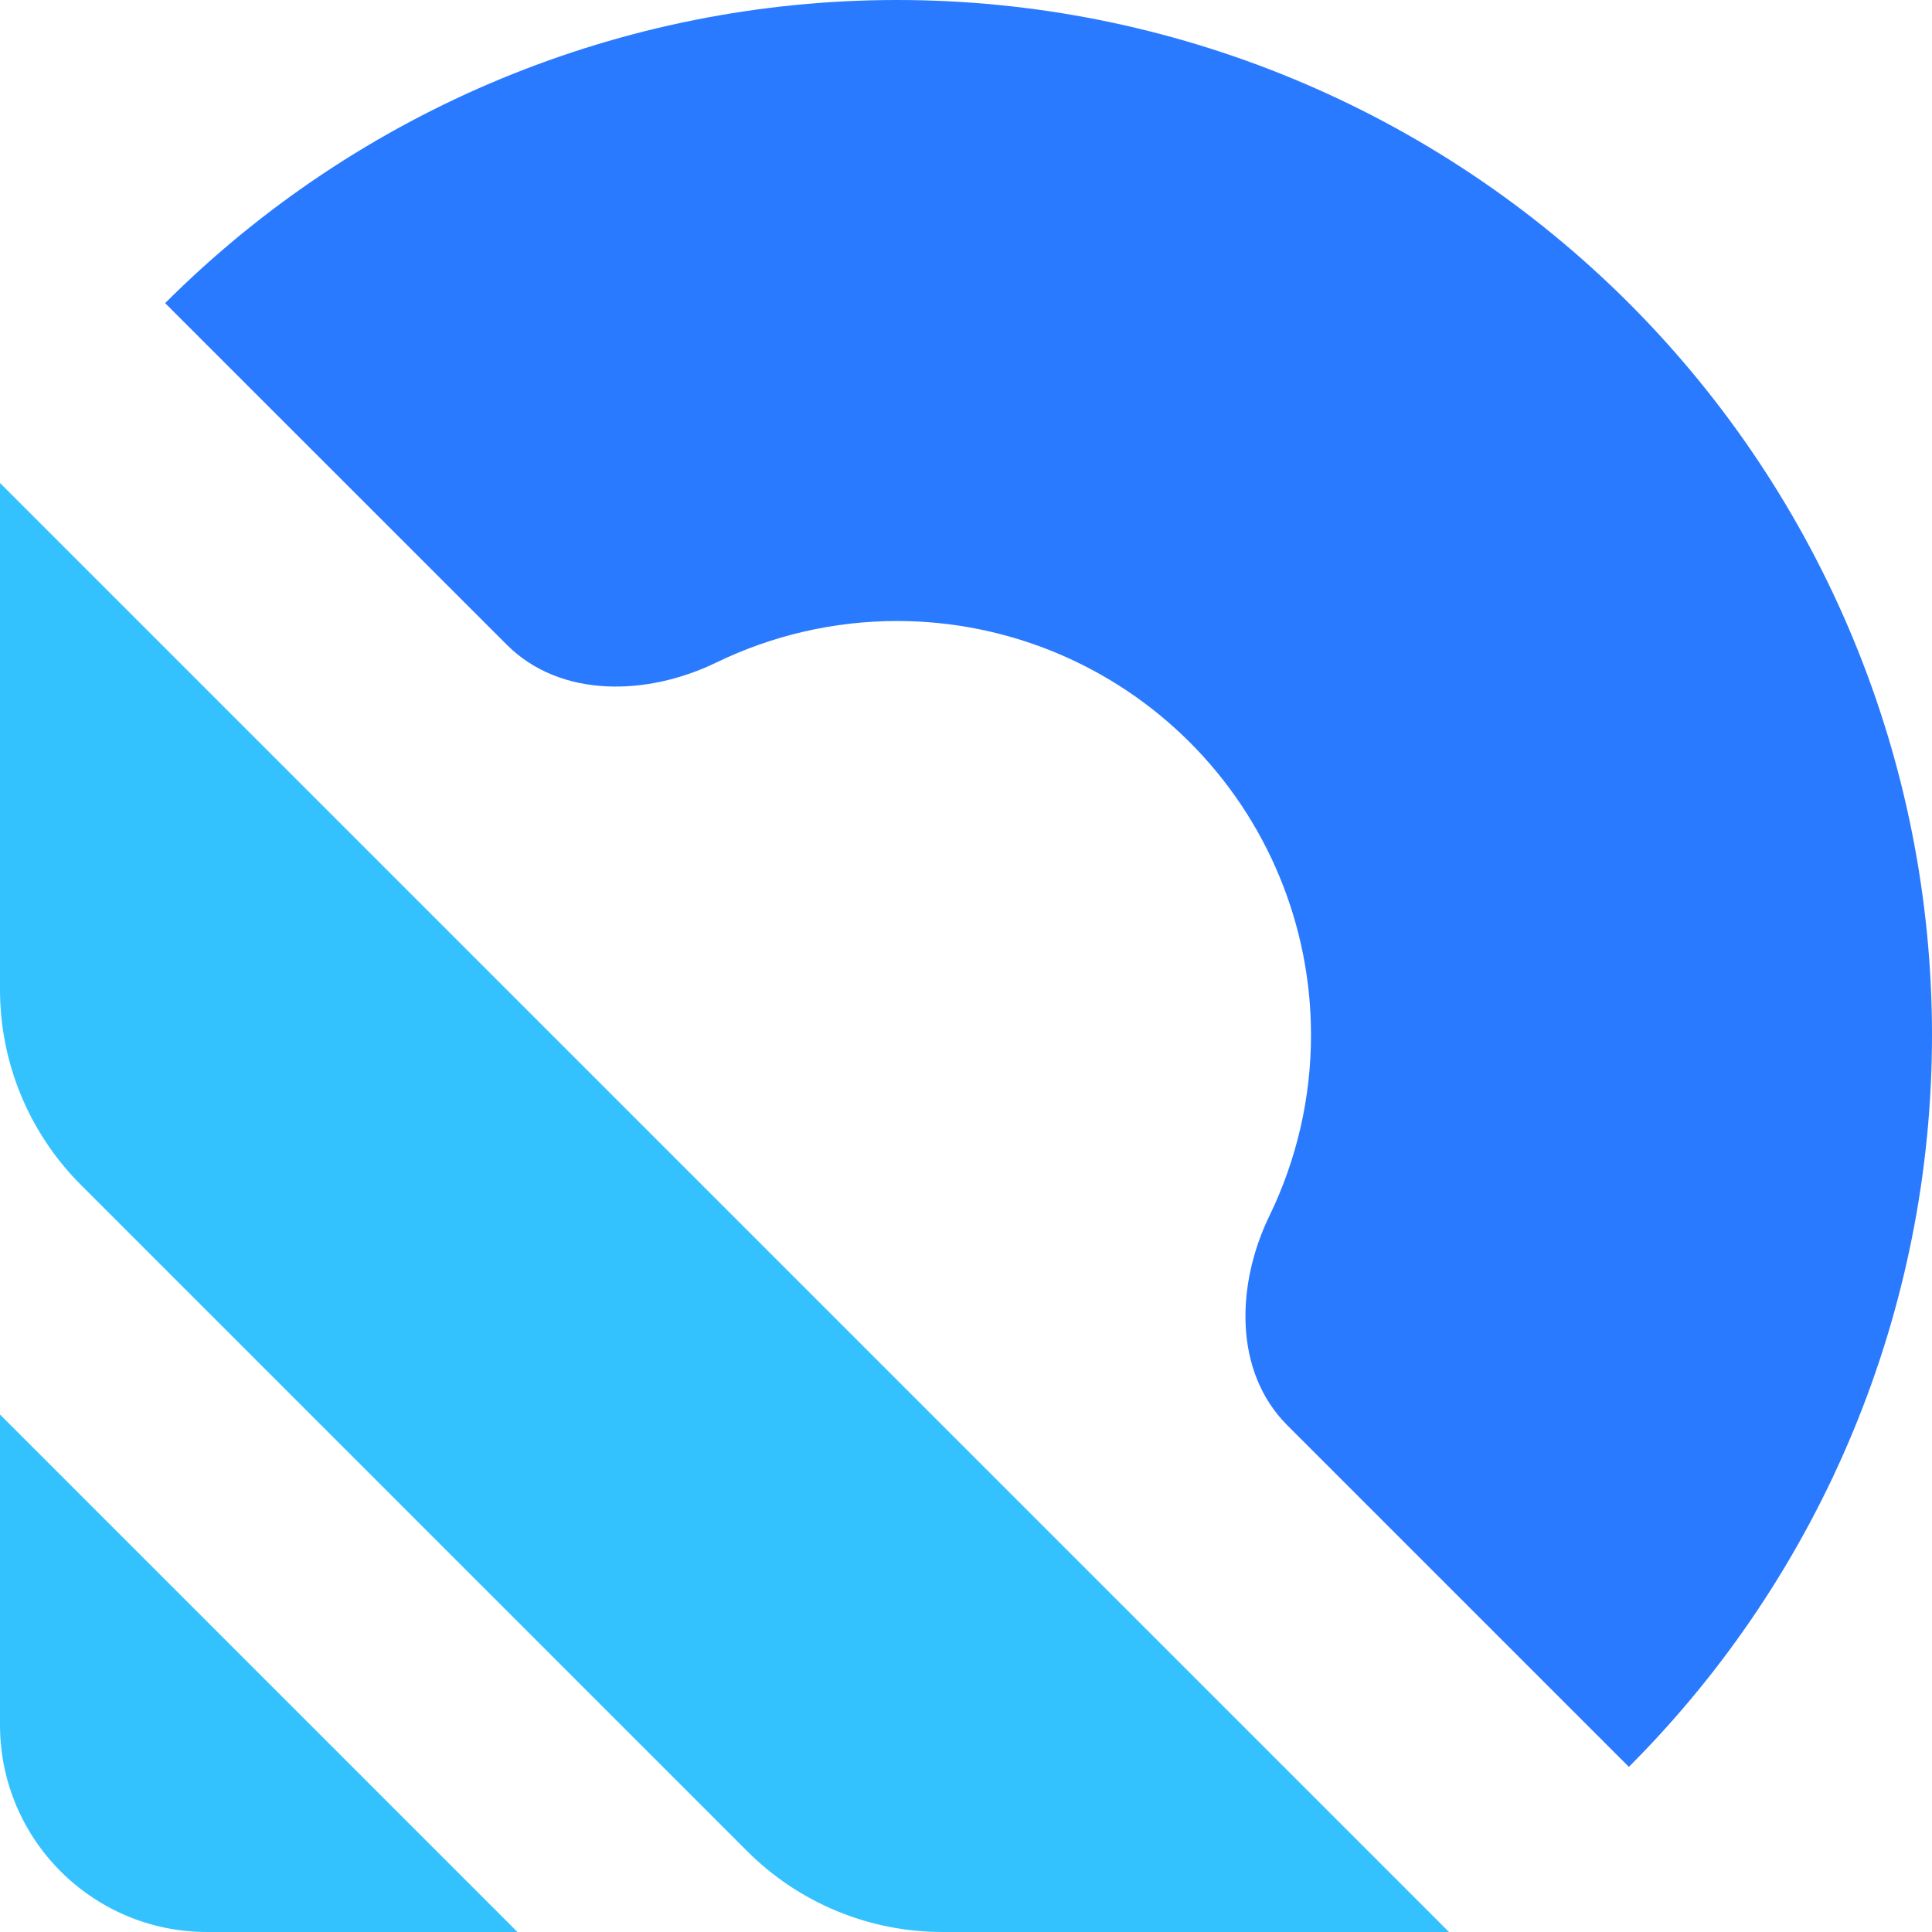
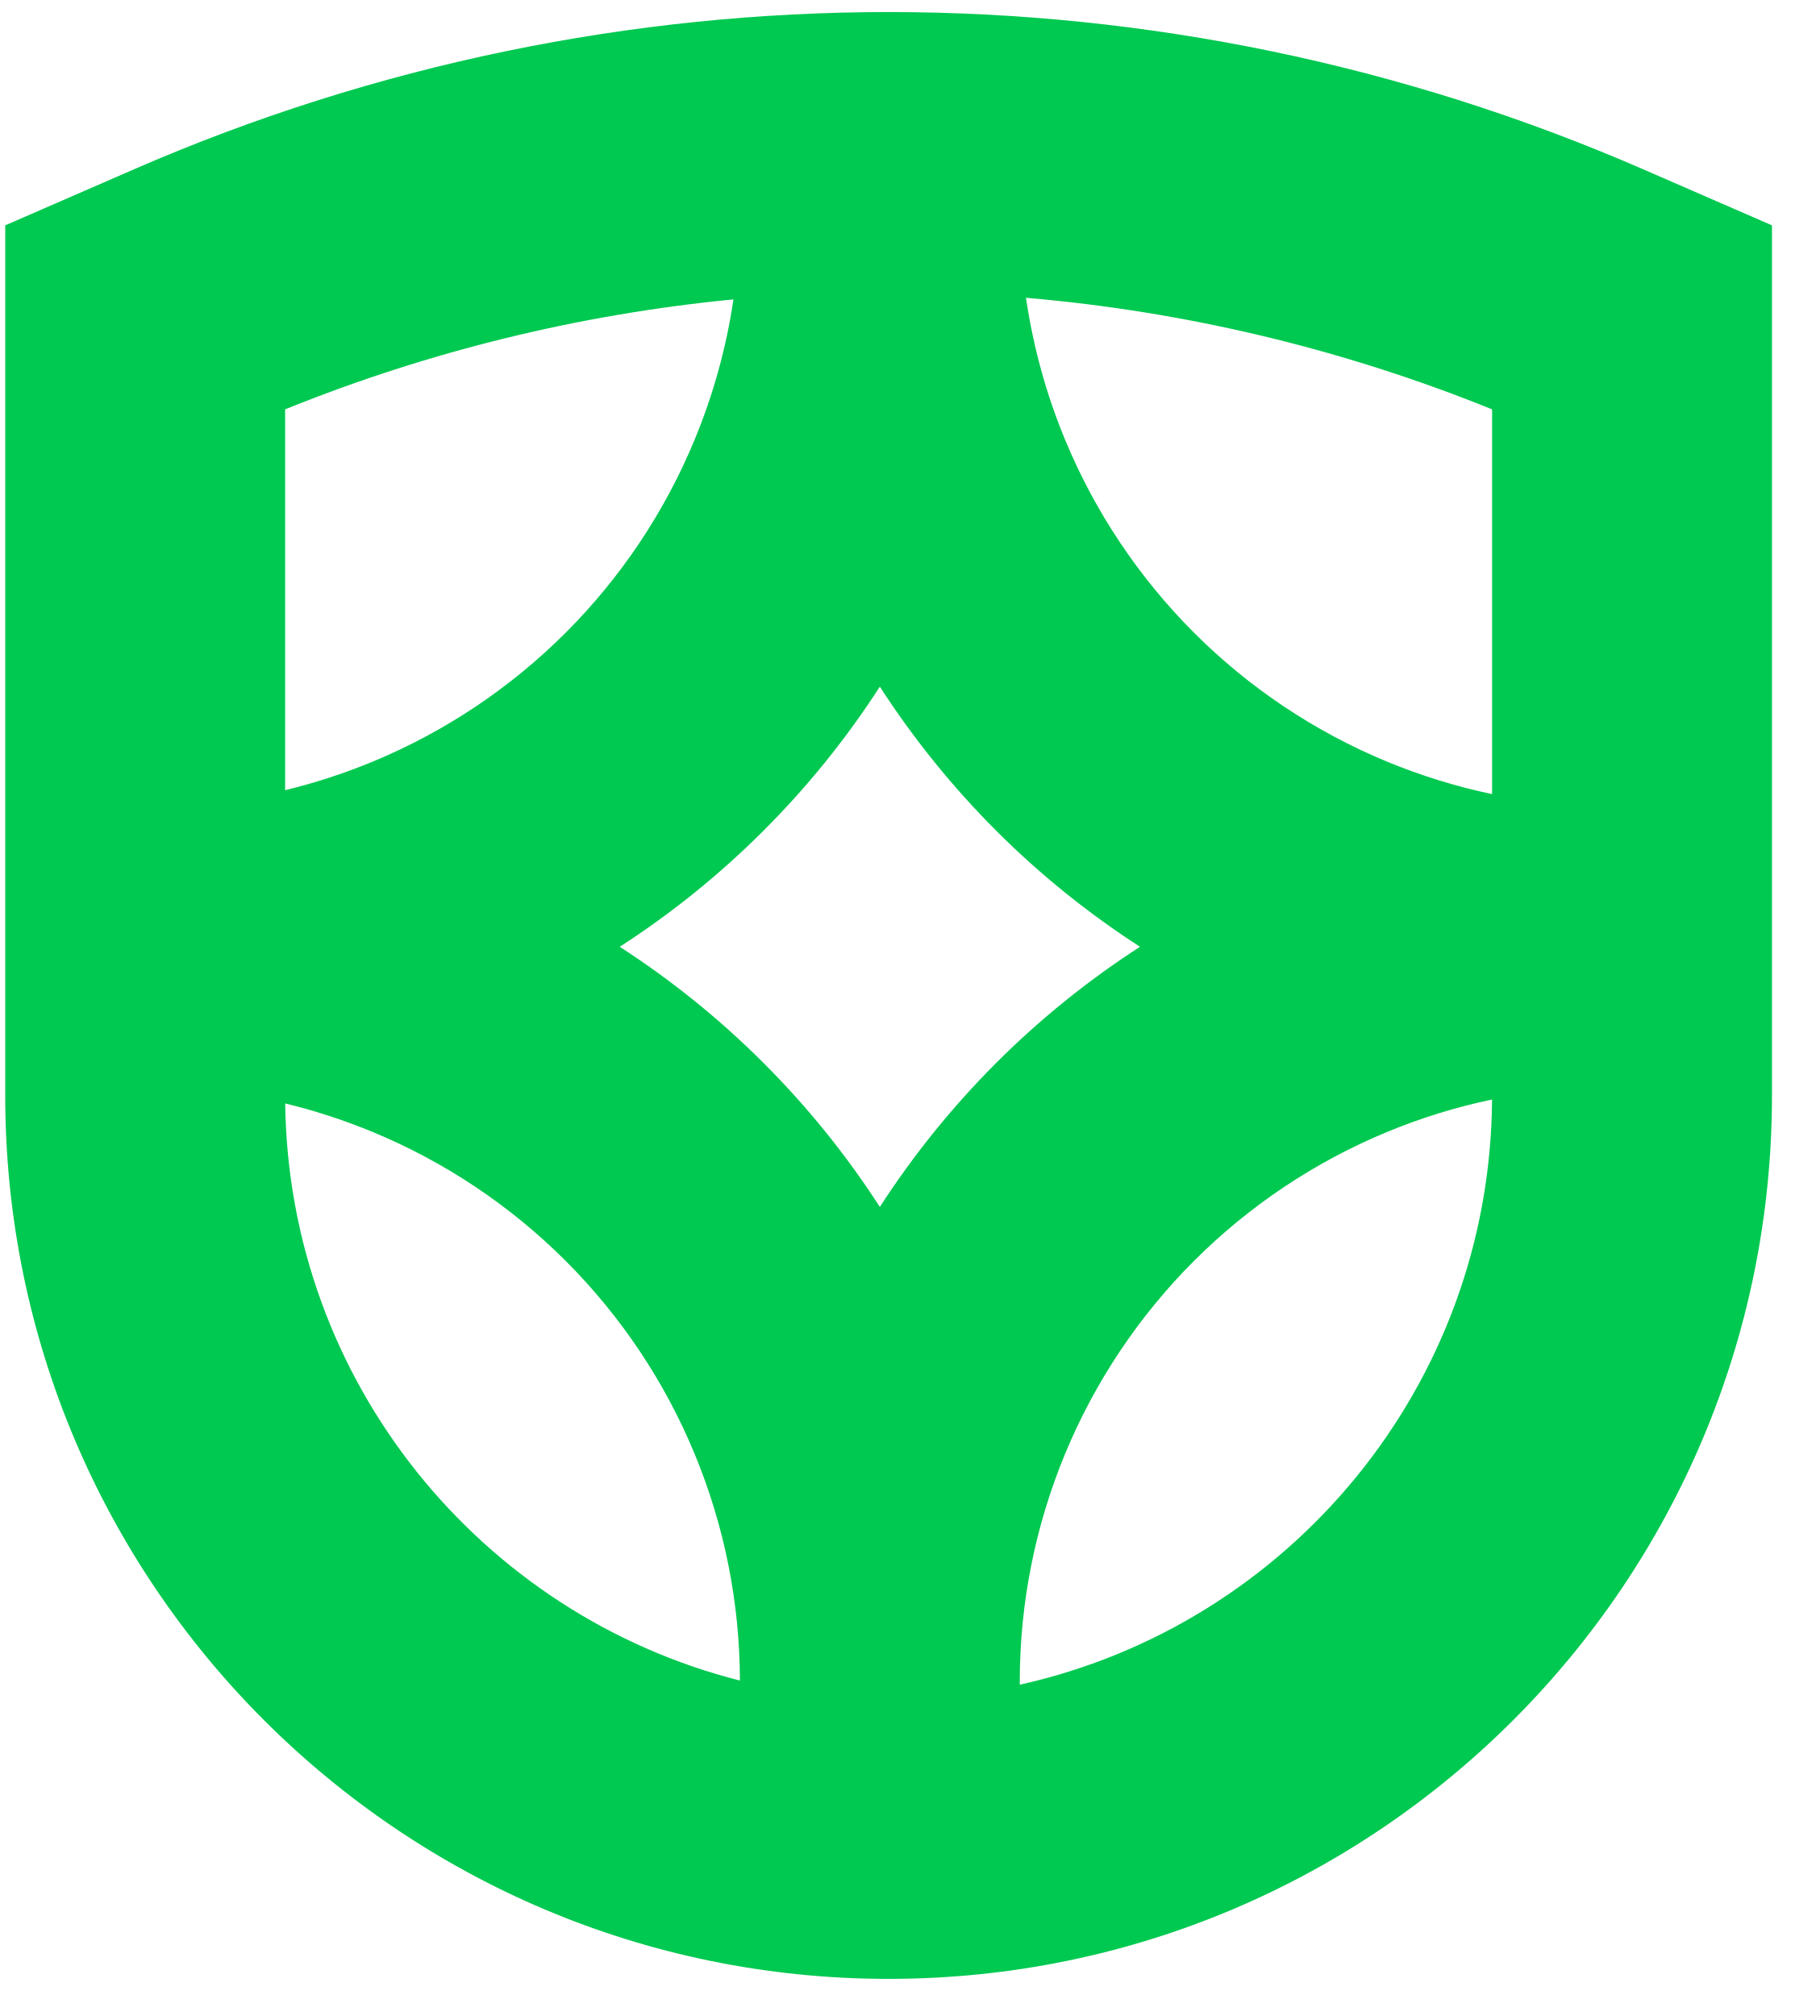
- <svg xmlns="http://www.w3.org/2000/svg" width="40" height="40" viewBox="0 0 40 40" fill="none">
-   <path d="M33.724 36.581C37.743 32.562 40 27.112 40 21.429C40 15.745 37.743 10.295 33.724 6.276C29.705 2.258 24.255 1.02188e-06 18.572 0C12.889 -1.02188e-06 7.438 2.258 3.419 6.276L10.491 13.347C11.606 14.463 13.408 14.407 14.828 13.718C15.984 13.157 17.262 12.857 18.572 12.857C20.845 12.857 23.025 13.76 24.633 15.368C26.24 16.975 27.143 19.155 27.143 21.429C27.143 22.738 26.843 24.017 26.282 25.173C25.593 26.592 25.537 28.394 26.653 29.51L33.724 36.581Z" fill="#297AFF" />
-   <path d="M30 40H19.51C17.994 40 16.541 39.398 15.469 38.326L1.674 24.531C0.602 23.459 0 22.006 0 20.49V10L30 40Z" fill="#34C2FF" />
-   <path d="M10.714 40H4.286C1.919 40 0 38.081 0 35.714V29.286L10.714 40Z" fill="#34C2FF" />
+ <svg xmlns="http://www.w3.org/2000/svg" width="37" height="41" viewBox="0 0 37 41" fill="none">
+   <path fill-rule="evenodd" clip-rule="evenodd" d="M5.799 8.325V16.07C6.406 15.923 7.002 15.729 7.581 15.489C9.049 14.881 10.382 13.99 11.505 12.867C12.629 11.743 13.52 10.41 14.127 8.942C14.507 8.025 14.772 7.067 14.917 6.089C11.812 6.39 8.74 7.135 5.799 8.325ZM0.106 4.583V16.409V22.101V22.279C0.106 32.201 8.15 40.245 18.072 40.245C27.994 40.245 36.038 32.201 36.038 22.279V22.101V16.409V4.583L33.407 3.438C23.627 -0.819 12.517 -0.819 2.737 3.438L0.106 4.583ZM5.8 22.441C5.873 28.105 9.782 32.843 15.048 34.178C15.046 32.596 14.733 31.03 14.127 29.568C13.52 28.101 12.629 26.767 11.505 25.644C10.382 24.521 9.049 23.63 7.581 23.022C7.002 22.782 6.406 22.588 5.8 22.441ZM17.894 24.546C17.214 23.492 16.422 22.511 15.53 21.619C14.639 20.728 13.658 19.936 12.604 19.255C13.658 18.575 14.639 17.783 15.53 16.892C16.422 16 17.214 15.019 17.894 13.965C18.575 15.019 19.367 16 20.258 16.892C21.149 17.783 22.131 18.575 23.185 19.255C22.131 19.936 21.149 20.728 20.258 21.619C19.367 22.511 18.575 23.492 17.894 24.546ZM20.74 34.262C26.21 33.049 30.308 28.187 30.345 22.361C29.616 22.514 28.9 22.735 28.207 23.022C26.74 23.63 25.406 24.521 24.283 25.644C23.16 26.767 22.269 28.101 21.661 29.568C21.053 31.036 20.74 32.609 20.74 34.197V34.262ZM28.207 15.489C28.9 15.775 29.616 15.997 30.346 16.15V8.325C27.29 7.089 24.094 6.333 20.866 6.056C21.011 7.045 21.277 8.015 21.661 8.942C22.269 10.41 23.16 11.743 24.283 12.867C25.406 13.99 26.74 14.881 28.207 15.489Z" fill="#00c951" />
</svg>
